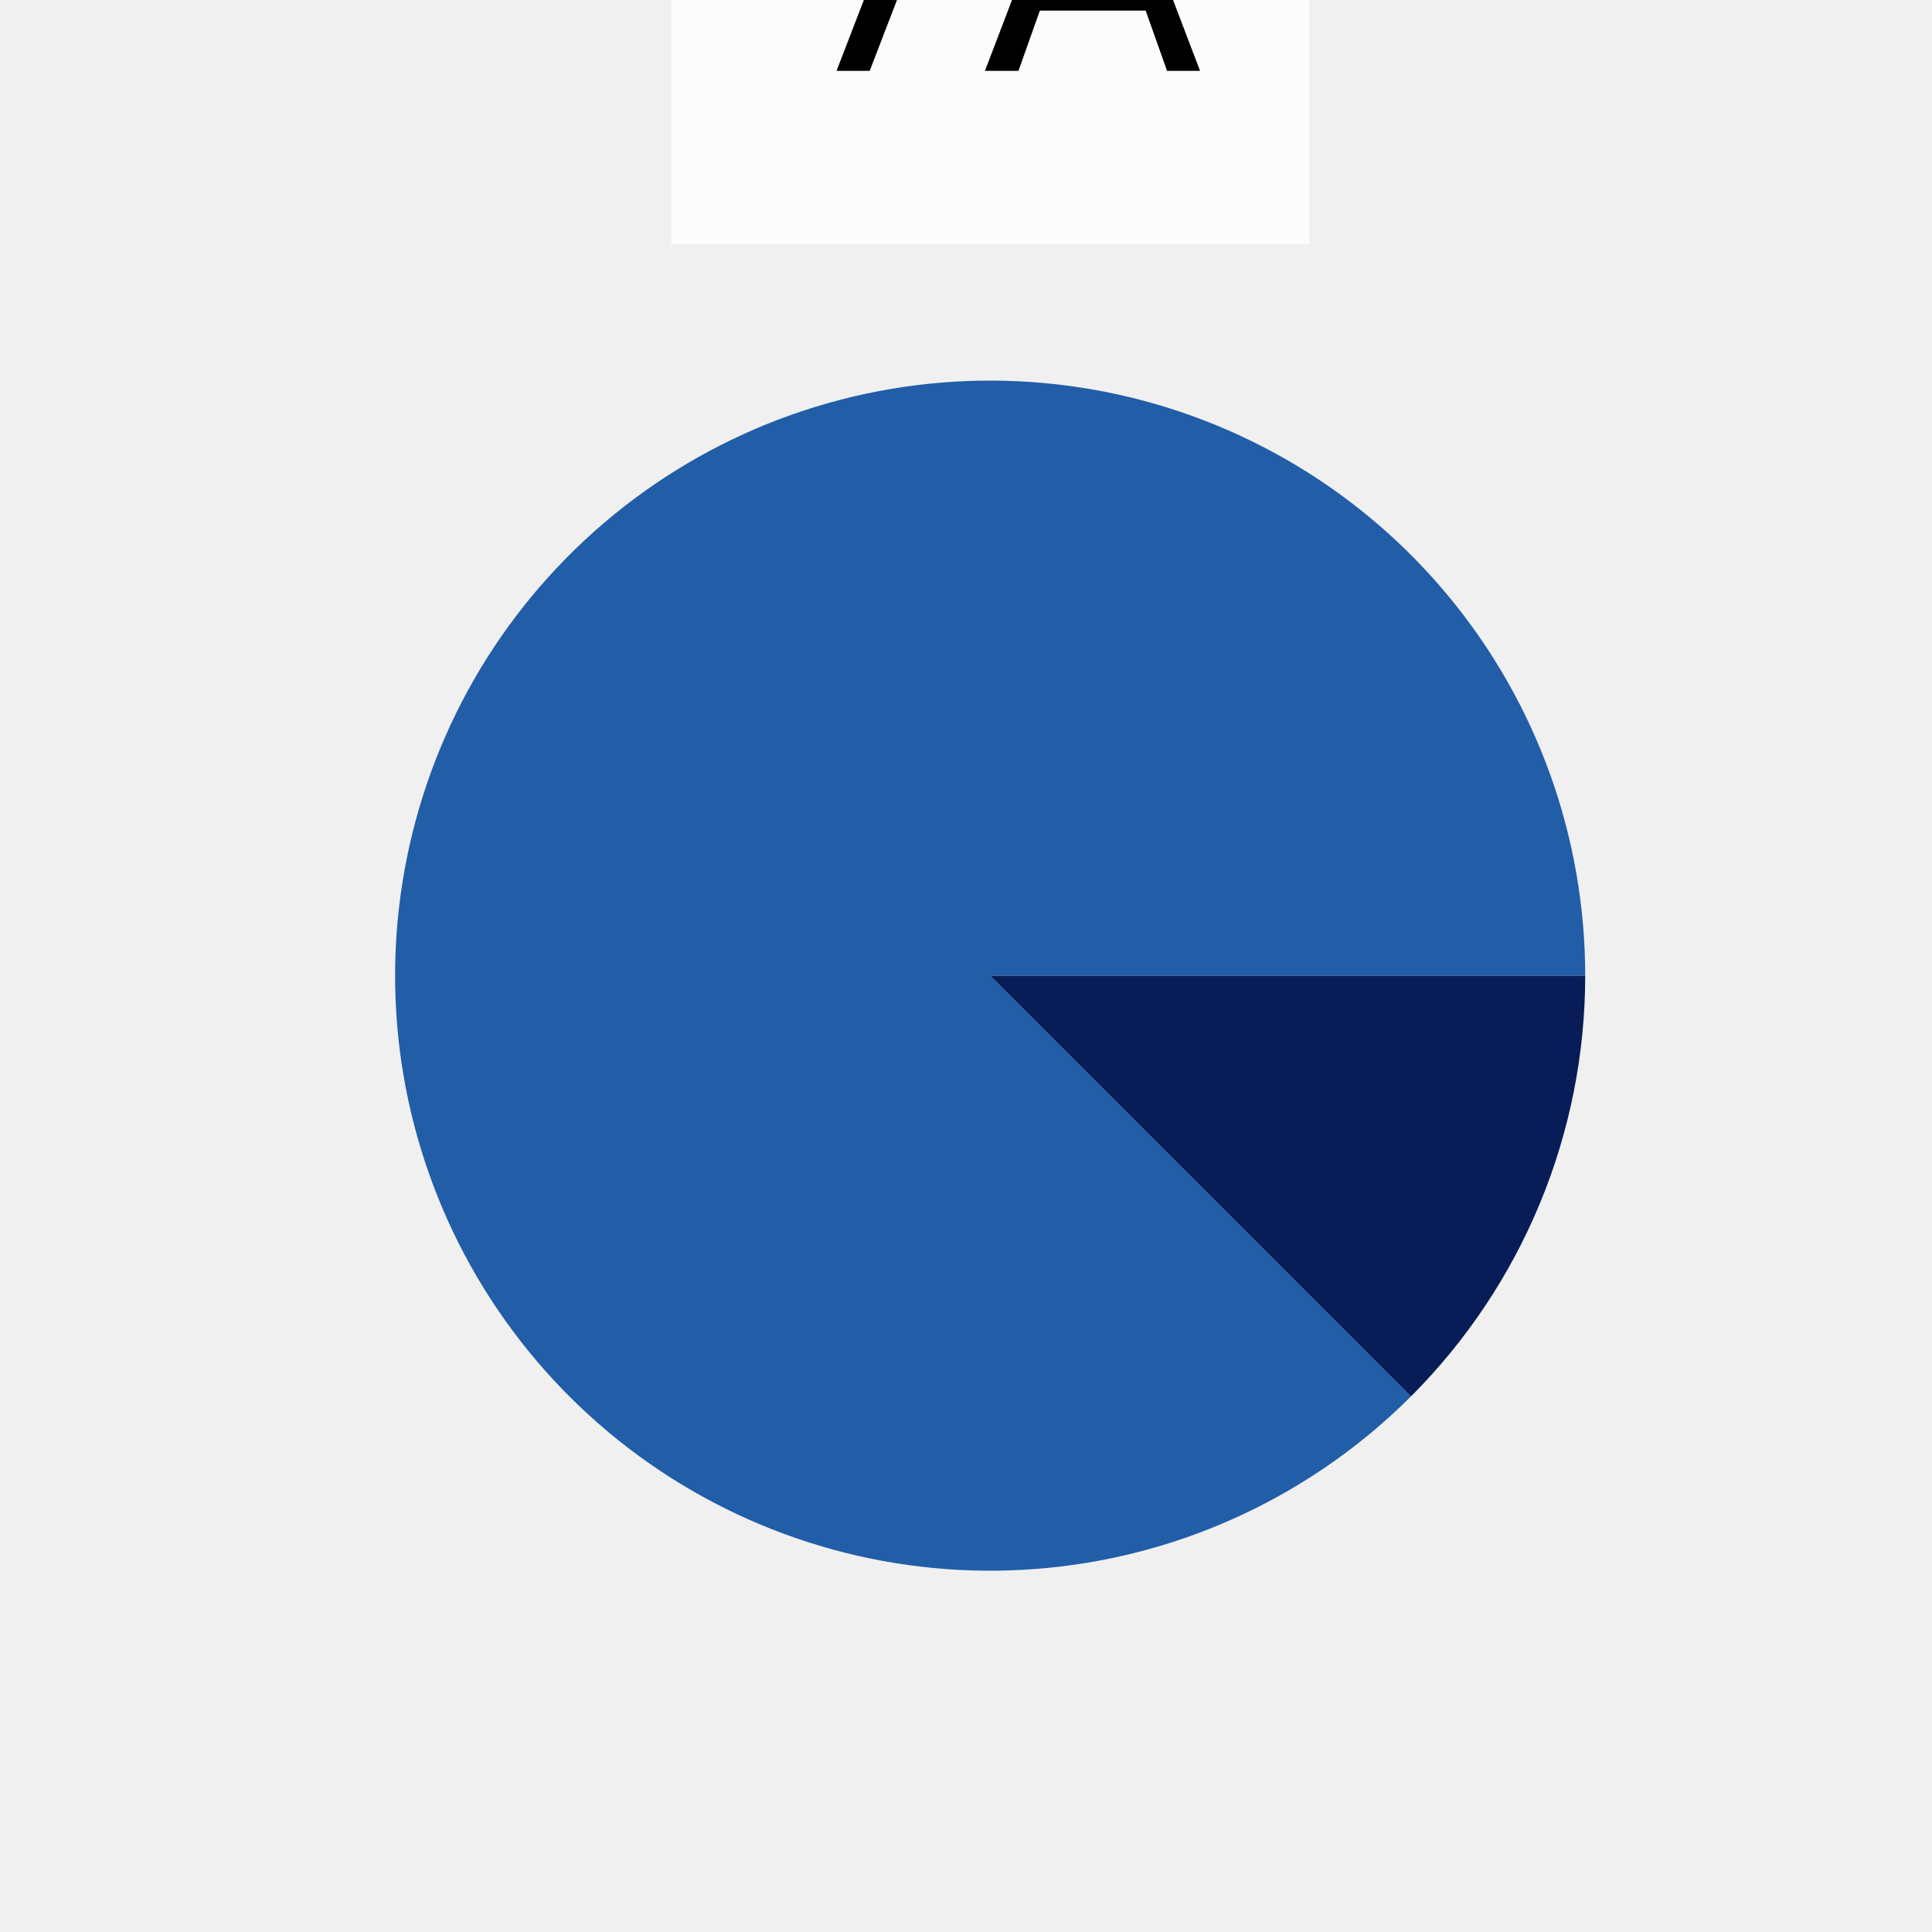
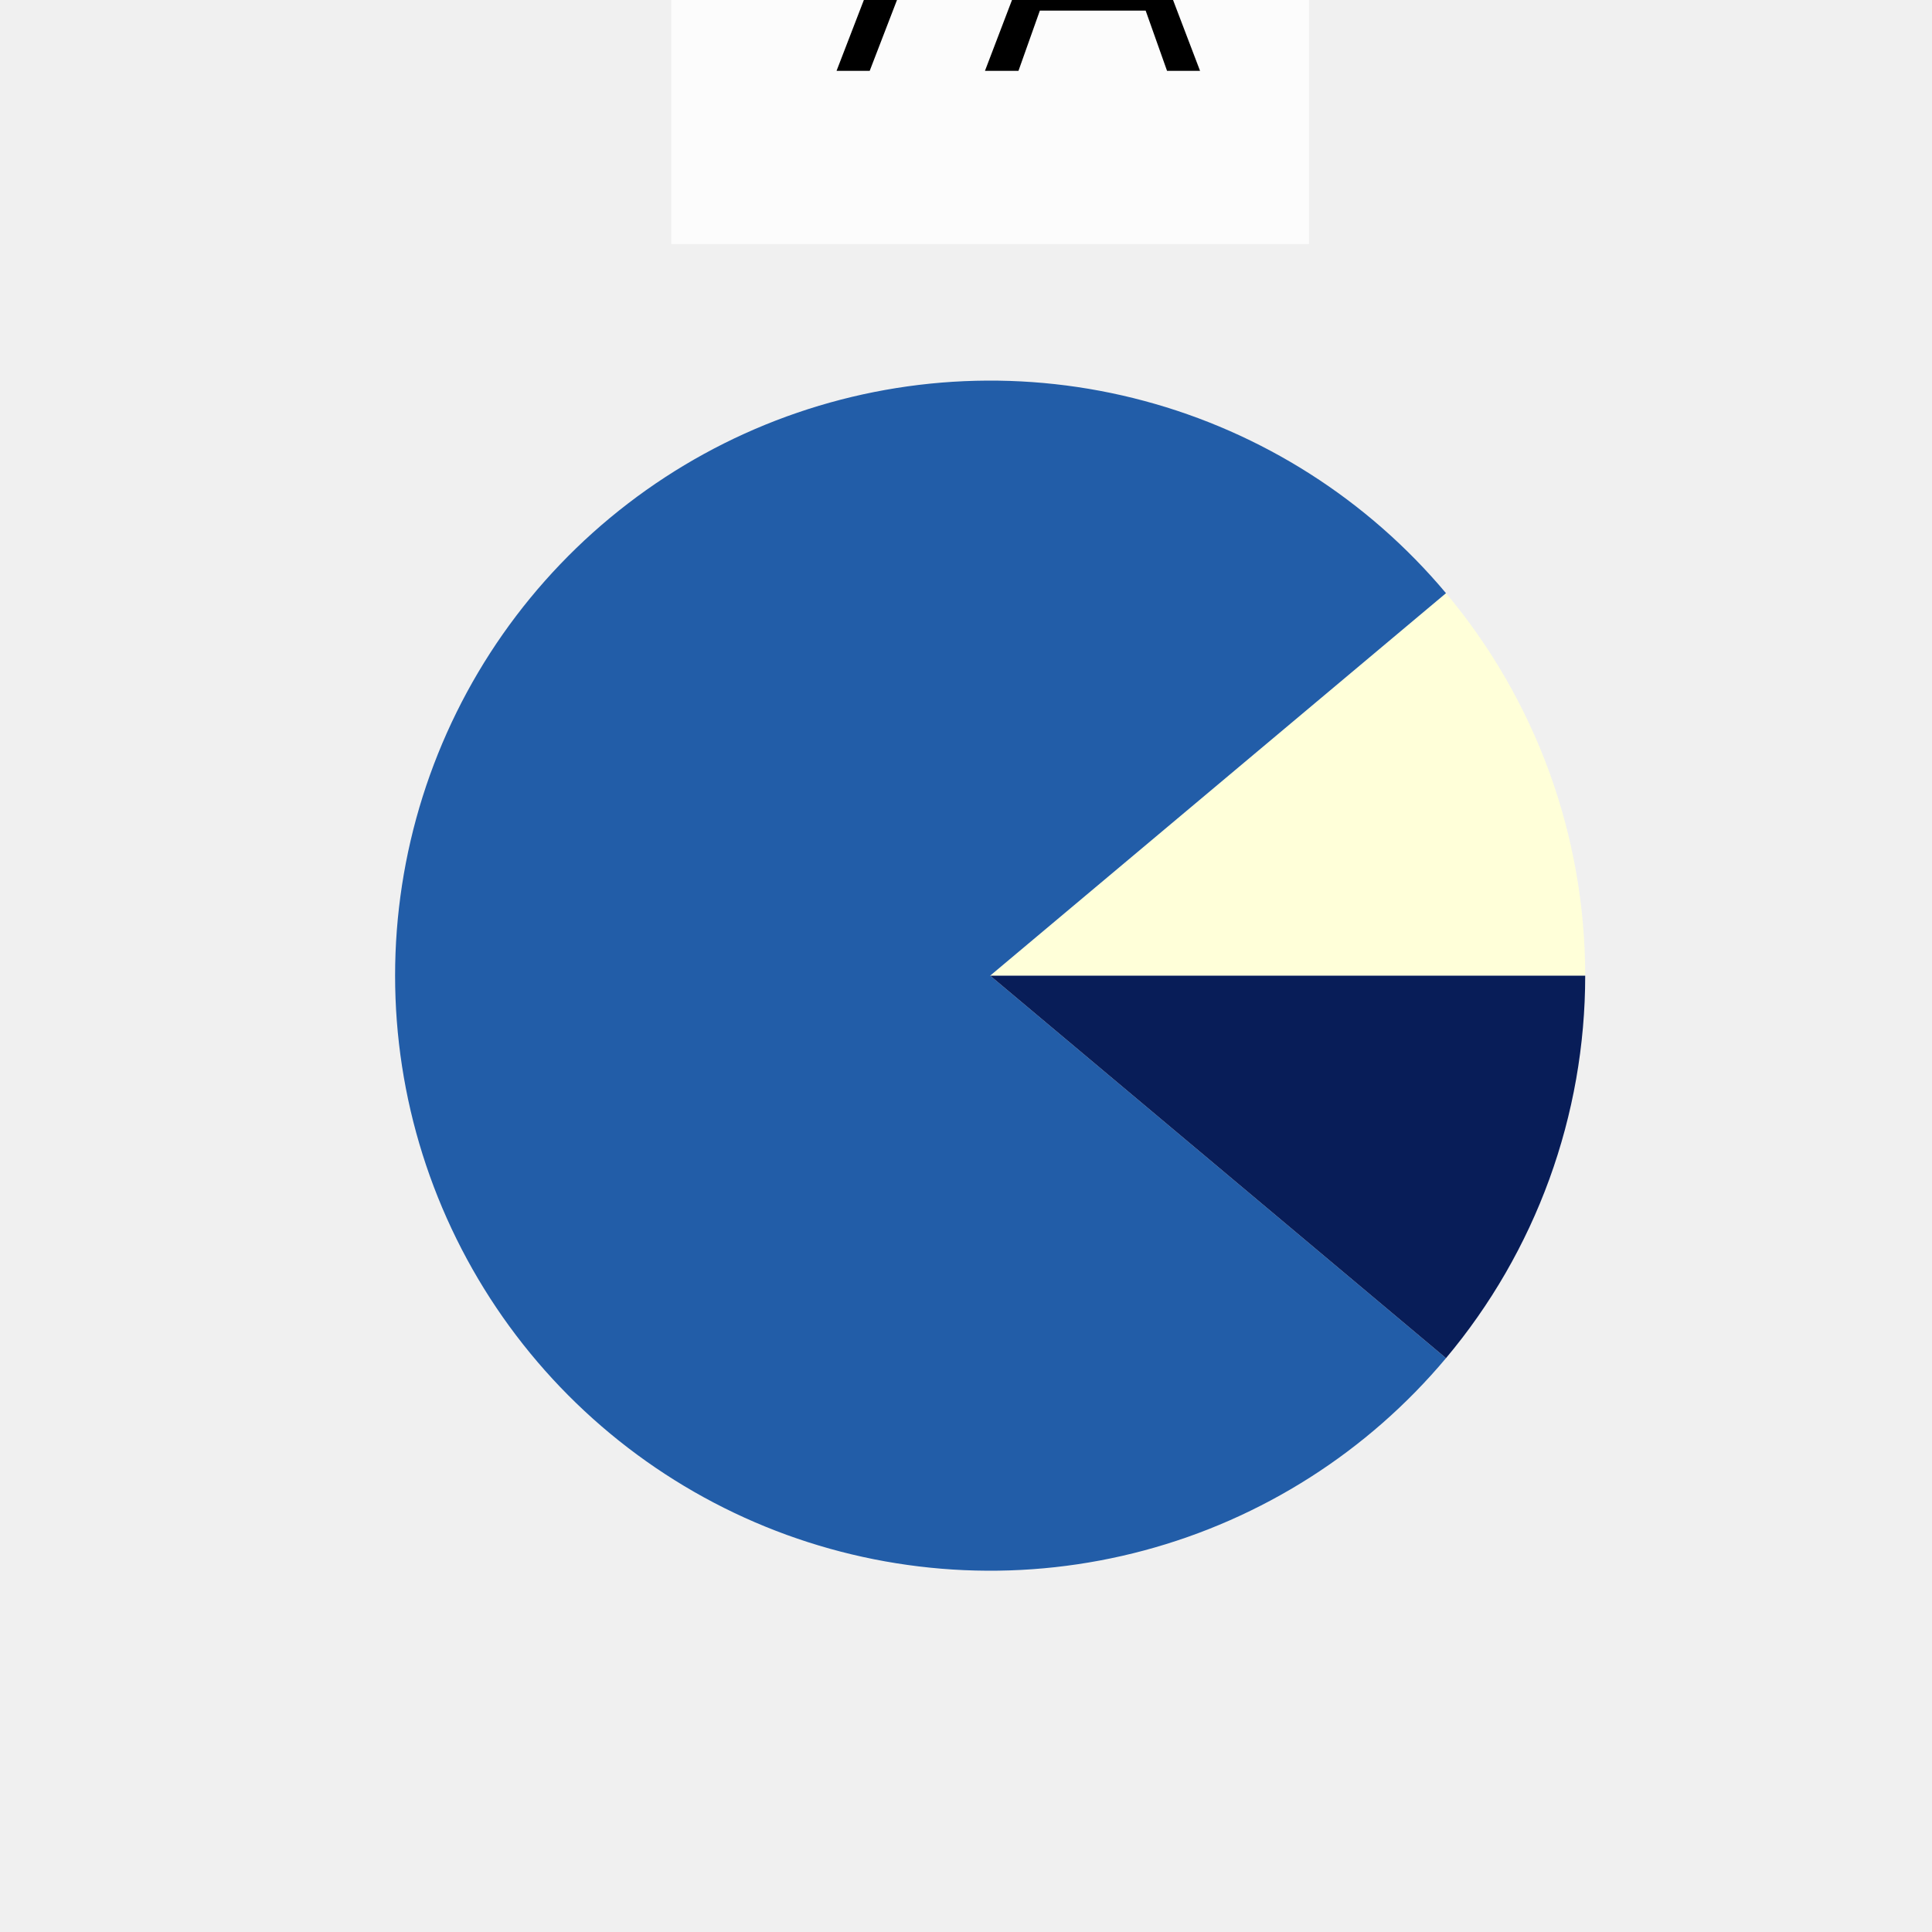
<svg xmlns="http://www.w3.org/2000/svg" xmlns:xlink="http://www.w3.org/1999/xlink" width="72pt" height="72pt" viewBox="0 0 72 72" version="1.1">
  <defs>
    <style type="text/css">*{stroke-linejoin: round; stroke-linecap: butt}</style>
  </defs>
  <g id="figure_1">
    <g id="patch_1">
      <path d="M 0 72  L 72 72  L 72 0  L 0 0  L 0 72  z " style="fill: none; opacity: 0" />
    </g>
    <g id="axes_1">
      <g id="patch_2">
-         <path d="M 59.076 36.36  C 59.076 36.36 59.076 36.36 59.076 36.36  L 36.9 36.36  z " style="fill: #ffffd9" />
+         <path d="M 59.076 36.36  C 59.076 33.773 58.623 31.206 57.739 28.775  C 56.854 26.345 55.551 24.087 53.888 22.106  L 36.9 36.36  L 59.076 36.36  z " style="fill: #ffffd9" />
      </g>
      <g id="patch_3">
-         <path d="M 59.076 36.36  C 59.076 36.36 59.076 36.36 59.076 36.36  L 36.9 36.36  z " style="fill: #c6e9b4" />
+         <path d="M 53.888 22.106  C 53.888 22.106 53.888 22.106 53.888 22.106  L 36.9 36.36  L 53.888 22.106  z " style="fill: #c6e9b4" />
      </g>
      <g id="patch_4">
-         <path d="M 59.076 36.36  C 59.076 36.36 59.076 36.36 59.076 36.36  L 36.9 36.36  z " style="fill: #40b5c4" />
+         <path d="M 53.888 22.106  C 53.888 22.106 53.888 22.106 53.888 22.106  L 36.9 36.36  L 53.888 22.106  z " style="fill: #40b5c4" />
      </g>
      <g id="patch_5">
-         <path d="M 59.076 36.36  C 59.076 33.814 58.637 31.286 57.78 28.889  C 56.922 26.492 55.658 24.26 54.042 22.292  C 52.427 20.323 50.485 18.648 48.301 17.339  C 46.117 16.03 43.724 15.107 41.226 14.61  C 38.729 14.113 36.165 14.05 33.646 14.424  C 31.127 14.798 28.692 15.602 26.446 16.803  C 24.201 18.003 22.179 19.581 20.469 21.468  C 18.759 23.354 17.386 25.521 16.412 27.874  C 15.438 30.226 14.876 32.729 14.751 35.272  C 14.626 37.815 14.94 40.361 15.679 42.797  C 16.418 45.234 17.571 47.525 19.088 49.57  C 20.605 51.615 22.463 53.384 24.58 54.799  C 26.697 56.213 29.042 57.253 31.512 57.871  C 33.982 58.49 36.54 58.679 39.074 58.429  C 41.608 58.18 44.08 57.496 46.381 56.407  C 48.683 55.318 50.78 53.841 52.581 52.041  L 36.9 36.36  z " style="fill: #225da8" />
+         <path d="M 53.888 22.106  C 52.434 20.373 50.723 18.872 48.815 17.657  C 46.907 16.442 44.825 15.525 42.64 14.94  C 40.455 14.354 38.193 14.106 35.933 14.205  C 33.673 14.304 31.441 14.748 29.315 15.521  C 27.19 16.295 25.195 17.389 23.4 18.767  C 21.605 20.144 20.032 21.787 18.734 23.64  C 17.437 25.493 16.431 27.534 15.75 29.692  C 15.07 31.849 14.724 34.098 14.724 36.36  C 14.724 38.622 15.07 40.871 15.75 43.028  C 16.431 45.186 17.437 47.227 18.734 49.08  C 20.032 50.933 21.605 52.576 23.4 53.953  C 25.195 55.331 27.19 56.425 29.315 57.199  C 31.441 57.972 33.673 58.416 35.933 58.515  C 38.193 58.614 40.455 58.366 42.64 57.78  C 44.825 57.195 46.907 56.278 48.815 55.063  C 50.723 53.848 52.434 52.347 53.888 50.614  L 36.9 36.36  L 53.888 22.106  z " style="fill: #225da8" />
      </g>
      <g id="patch_6">
-         <path d="M 52.581 52.041  C 54.64 49.982 56.274 47.537 57.388 44.846  C 58.502 42.156 59.076 39.272 59.076 36.36  L 36.9 36.36  z " style="fill: #081d58" />
+         <path d="M 53.888 50.614  C 55.551 48.633 56.854 46.375 57.739 43.945  C 58.623 41.514 59.076 38.947 59.076 36.36  L 36.9 36.36  L 53.888 50.614  z " style="fill: #081d58" />
      </g>
      <g id="matplotlib.axis_1" />
      <g id="matplotlib.axis_2" />
      <g id="text_1">
        <g id="patch_7">
          <path d="M 25.018 9.096  L 48.782 9.096  L 48.782 -10.438  L 25.018 -10.438  z " style="fill: #ffffff; opacity: 0.8" />
        </g>
-         <g transform="translate(28.97812 2.64) scale(0.12 -0.12)">
+         <g transform="translate(28.97812 2.64)scale(0.12 -0.12)">
          <defs>
            <path id="DejaVuSans-37" d="M 525 4666  L 3525 4666  L 3525 4397  L 1831 0  L 1172 0  L 2766 4134  L 525 4134  L 525 4666  z " transform="scale(0.015625)" />
            <path id="DejaVuSans-41" d="M 2188 4044  L 1331 1722  L 3047 1722  L 2188 4044  z M 1831 4666  L 2547 4666  L 4325 0  L 3669 0  L 3244 1197  L 1141 1197  L 716 0  L 50 0  L 1831 4666  z " transform="scale(0.015625)" />
          </defs>
          <use xlink:href="#DejaVuSans-37" />
-           <use xlink:href="#DejaVuSans-41" transform="translate(63.62305 0)" />
+           <use xlink:href="#DejaVuSans-41" x="63.623" />
        </g>
      </g>
    </g>
  </g>
</svg>
